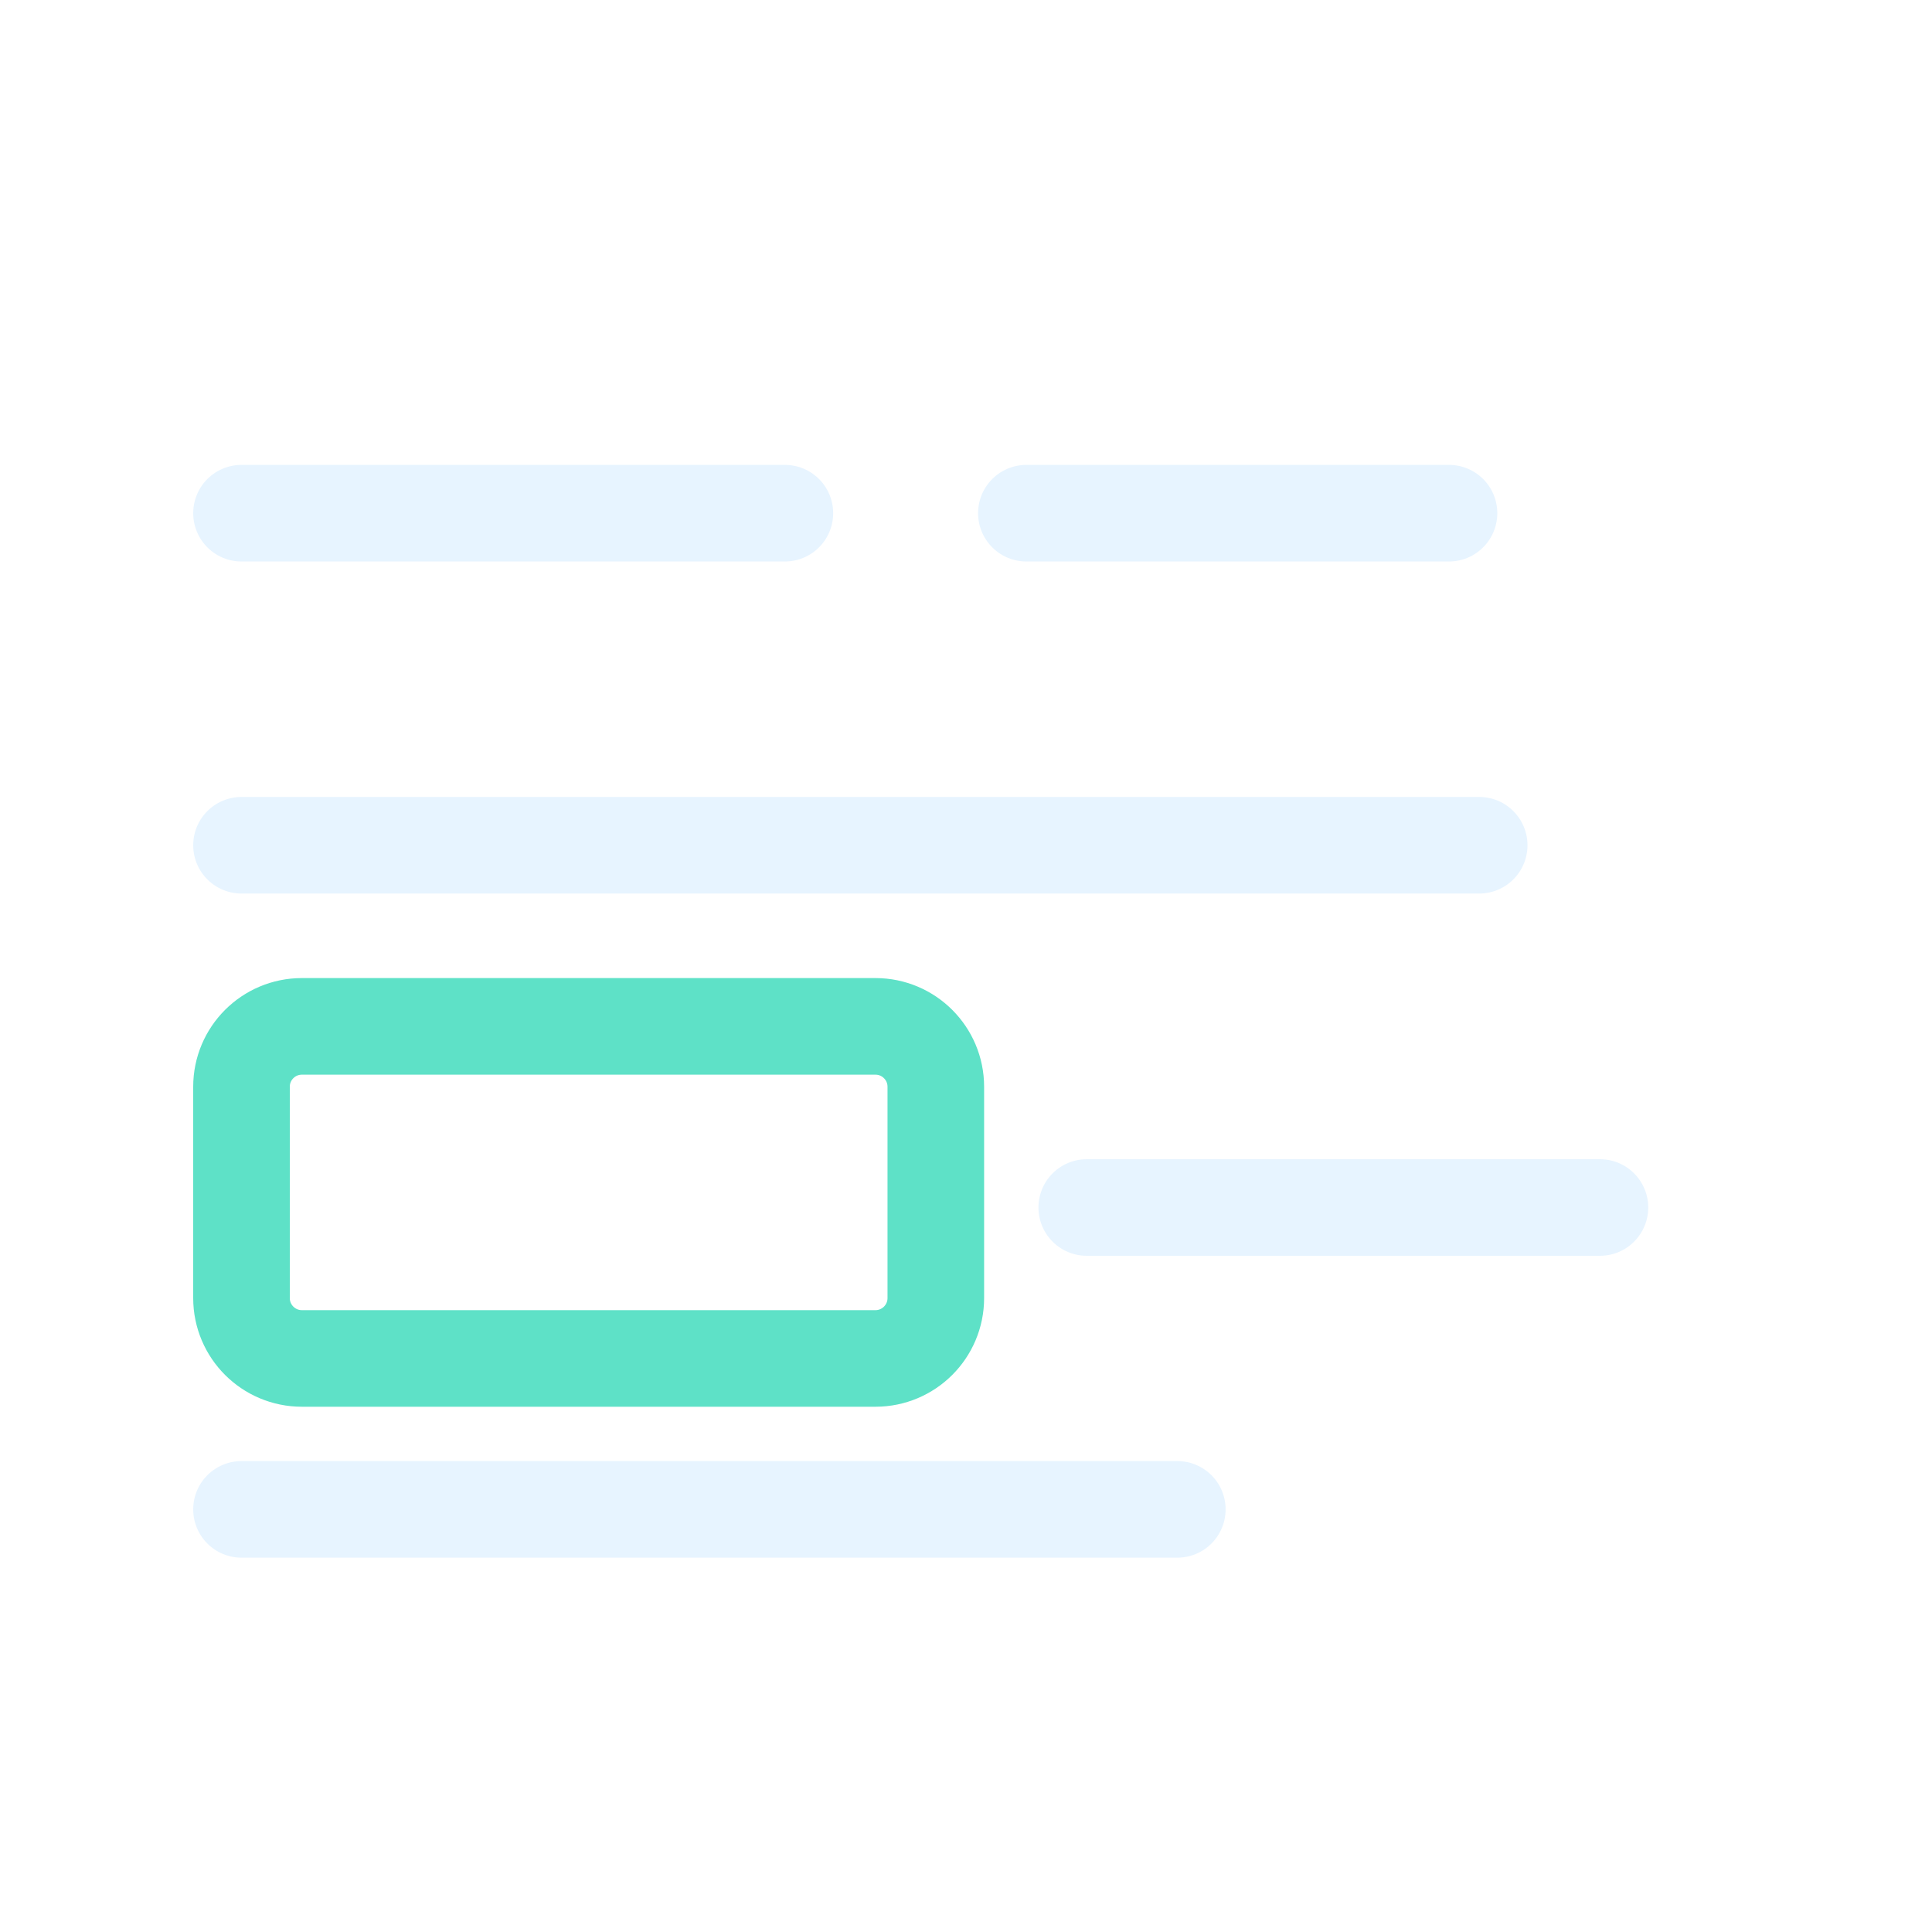
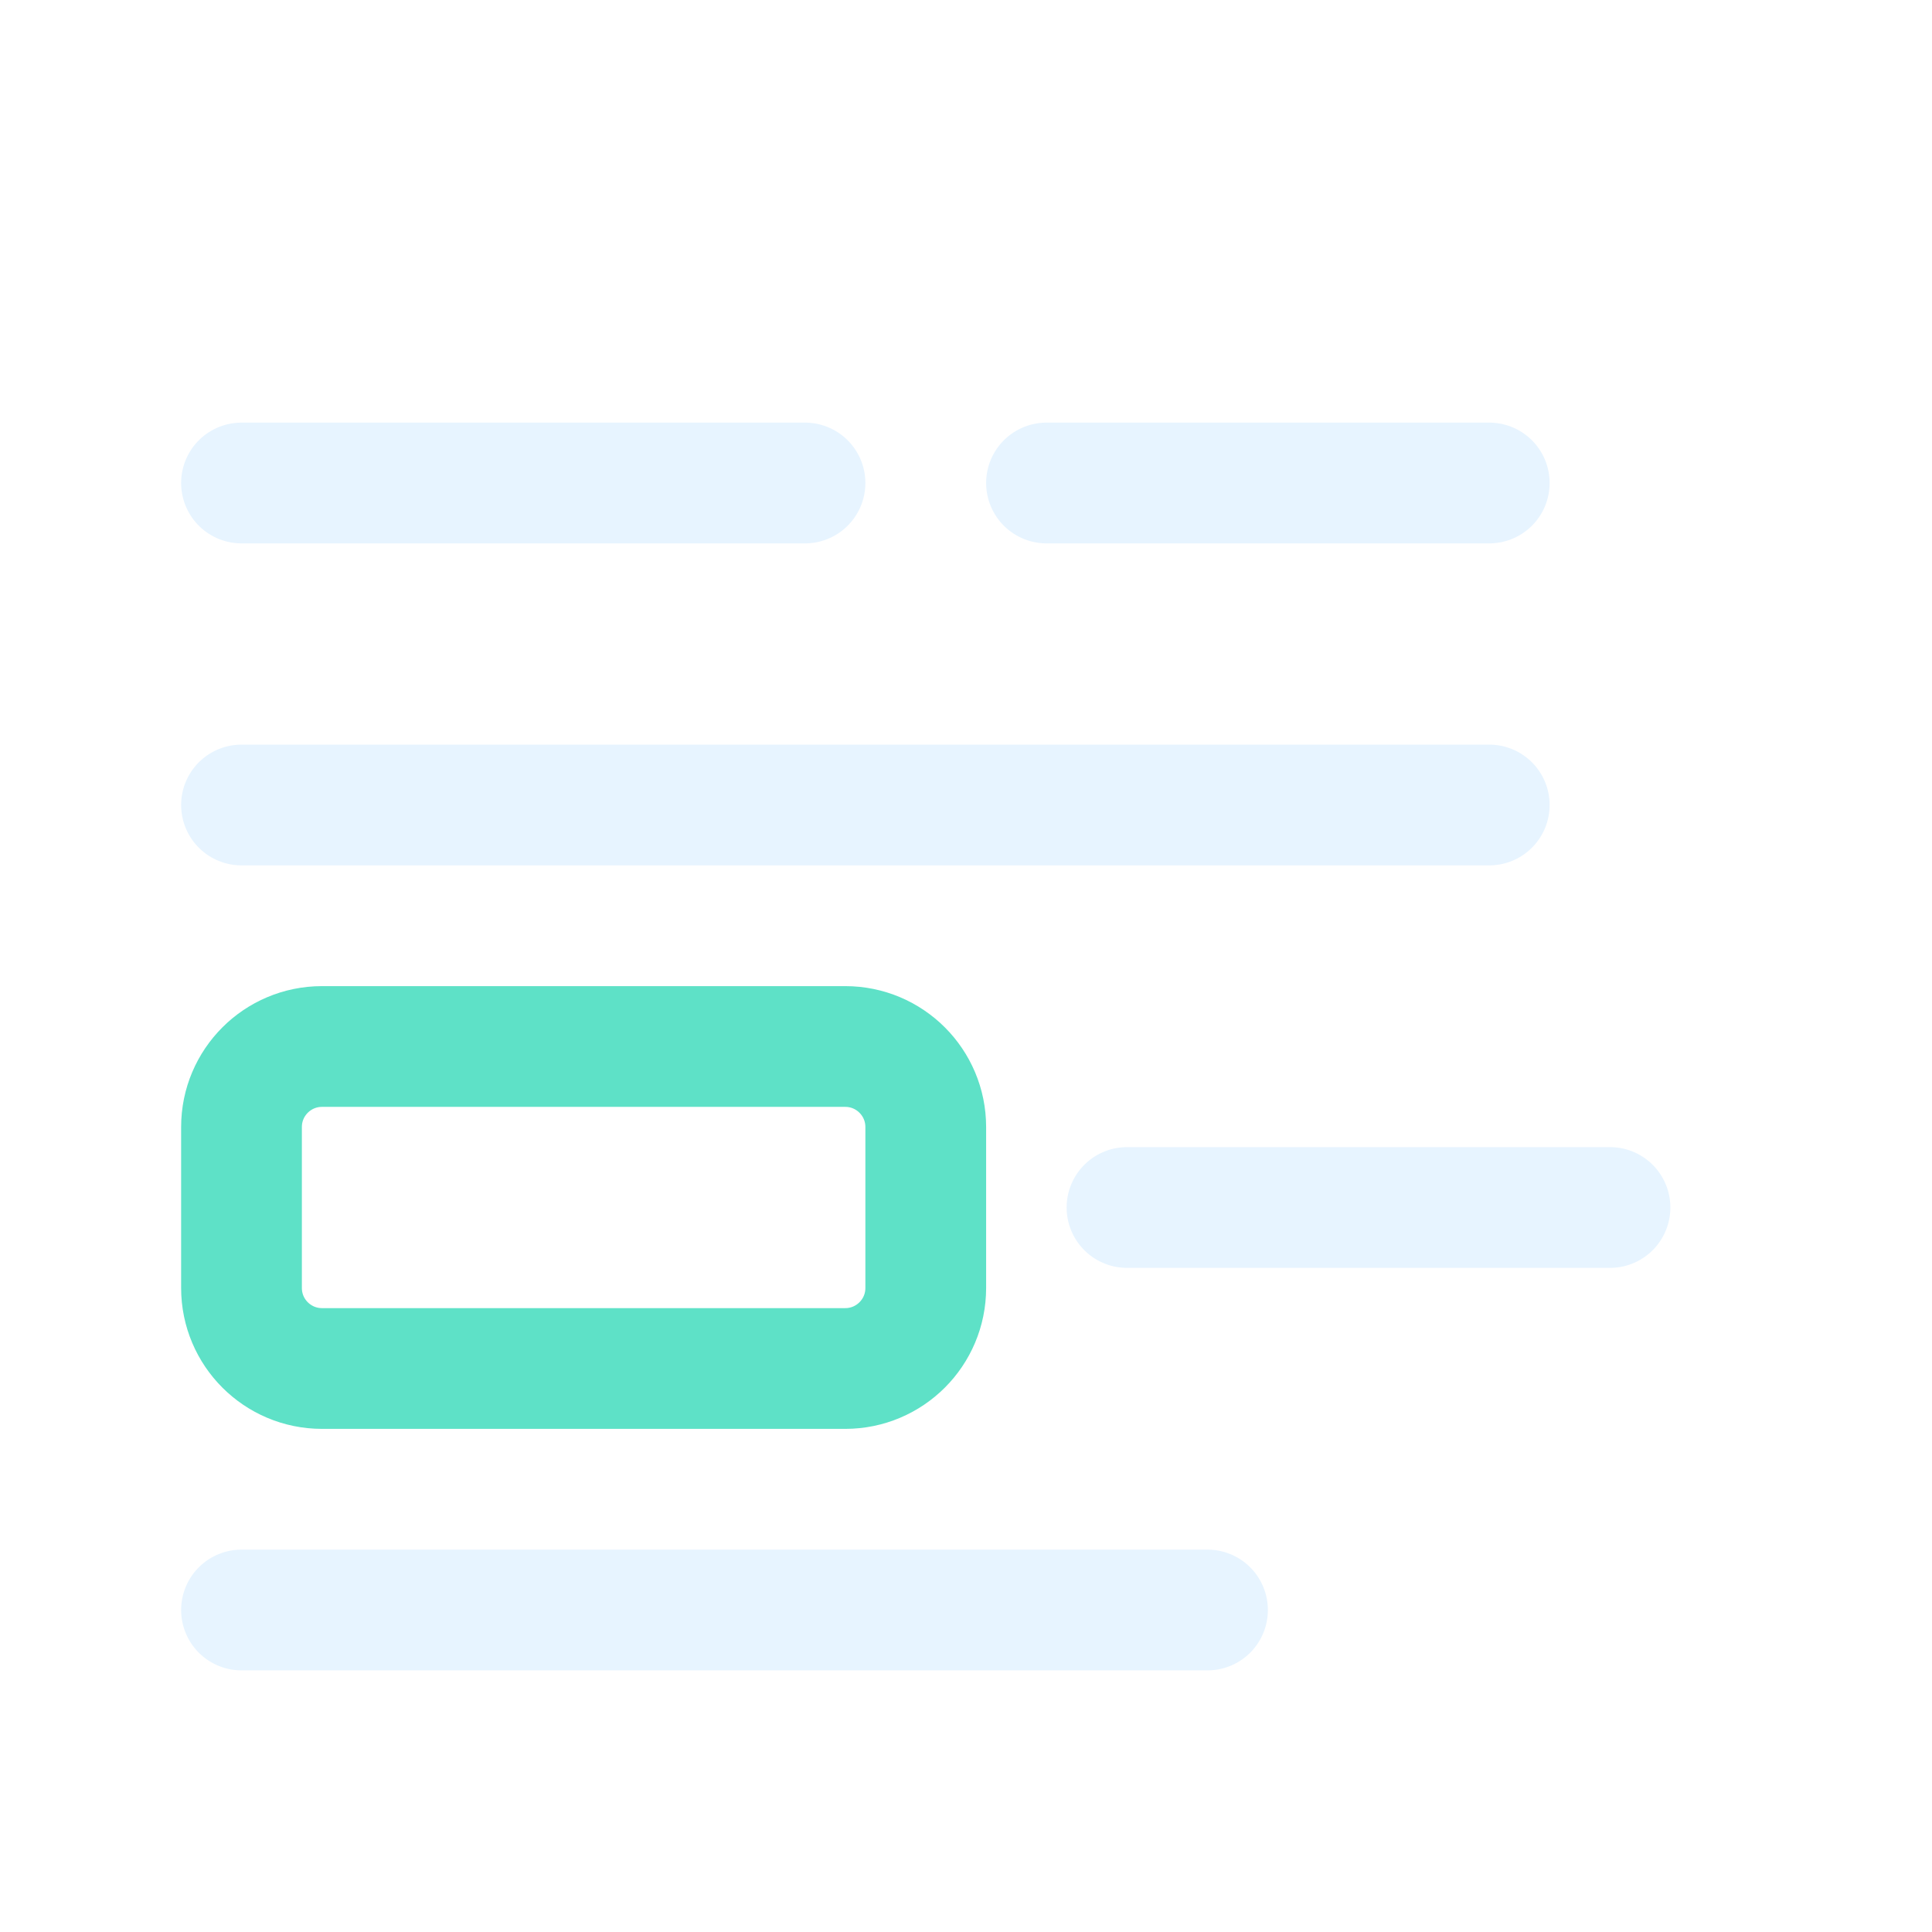
- <svg xmlns="http://www.w3.org/2000/svg" width="64" height="64" viewBox="0 0 64 64" role="img" aria-labelledby="title desc">
-   <g fill="none" stroke="#E7F4FF" stroke-width="3.2" stroke-linecap="round" stroke-linejoin="round">
-     <path d="M8 17h18 M34 17h14 M8 28h41 M8 50h31" />
-     <rect x="8" y="34" width="23" height="11" rx="2" stroke="#5EE1C7" />
-     <path d="M36 40h17" />
+ <svg xmlns="http://www.w3.org/2000/svg" width="64" height="64" viewBox="0 0 24 24" color="#E7F4FF" role="img" aria-labelledby="title desc">
+   <g fill="none" stroke="currentColor" stroke-width="1.5" stroke-linecap="round" stroke-linejoin="round">
+     <path d="M3 6h7M13 6h5.5M3 10h15.5M3 20h12" />
+     <rect stroke="#5EE1C7" x="3" y="13" width="8.5" height="4" rx="1" />
+     <path d="M14 15h6" />
  </g>
</svg>
